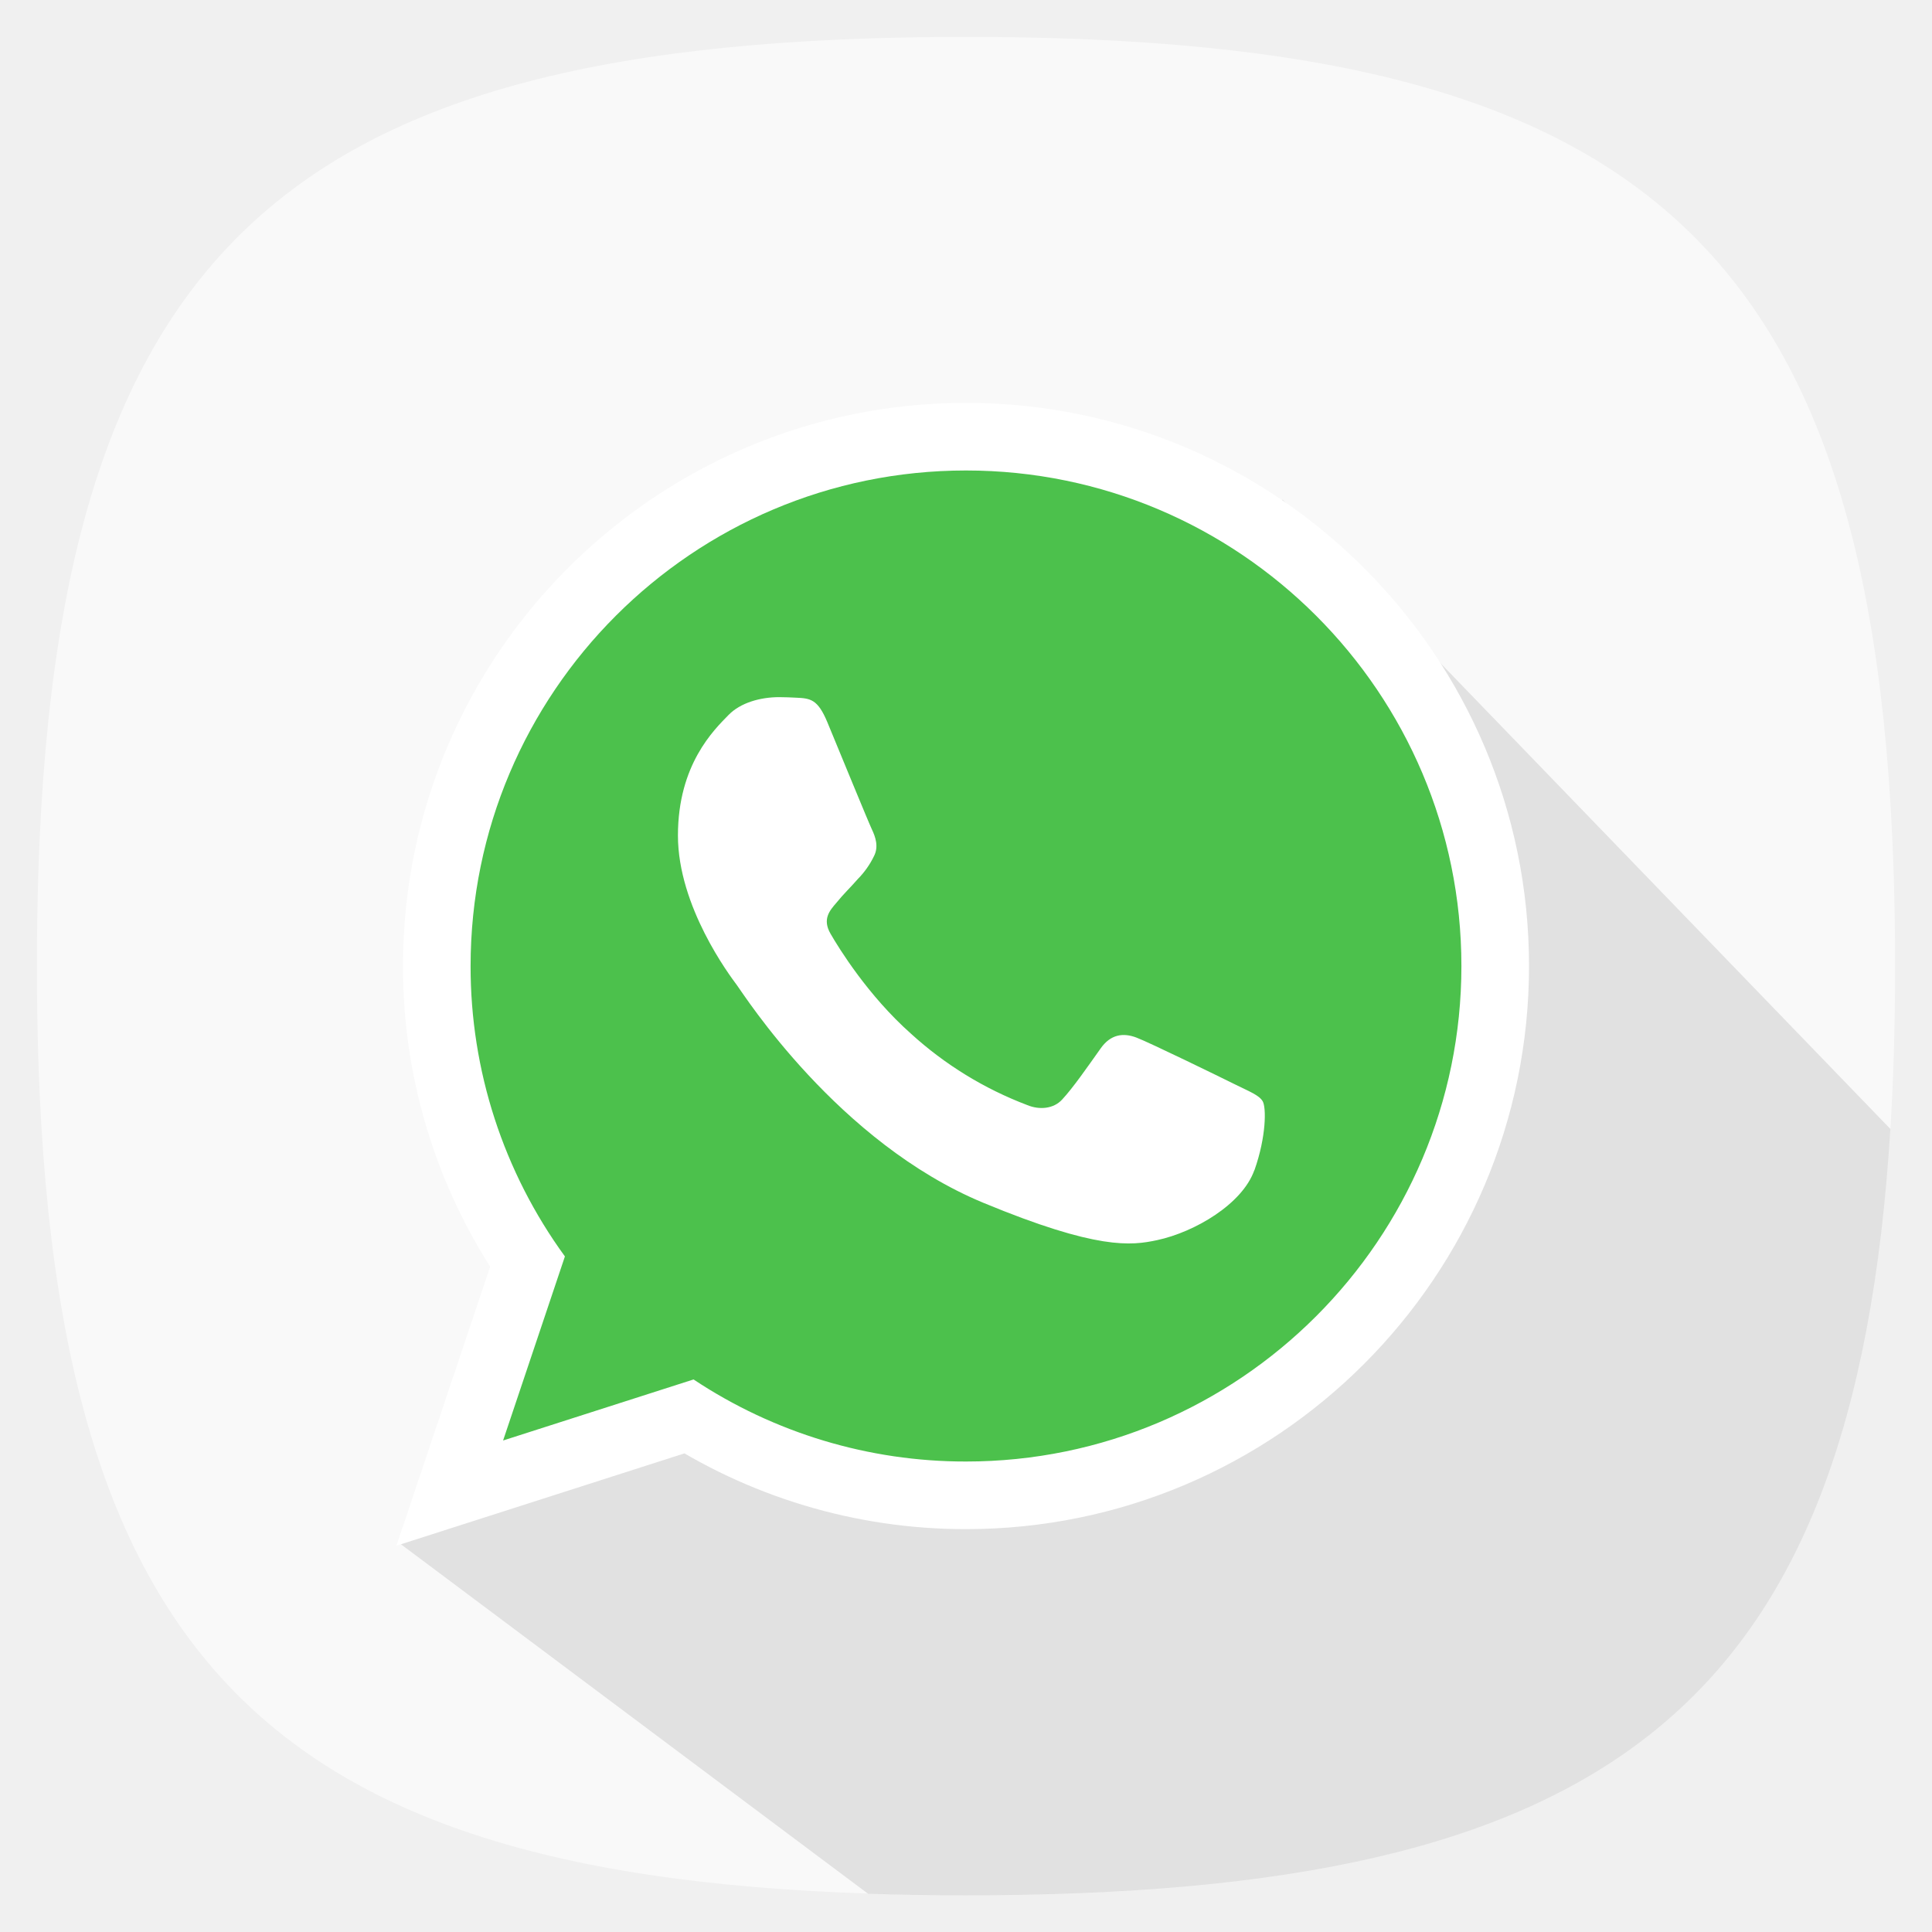
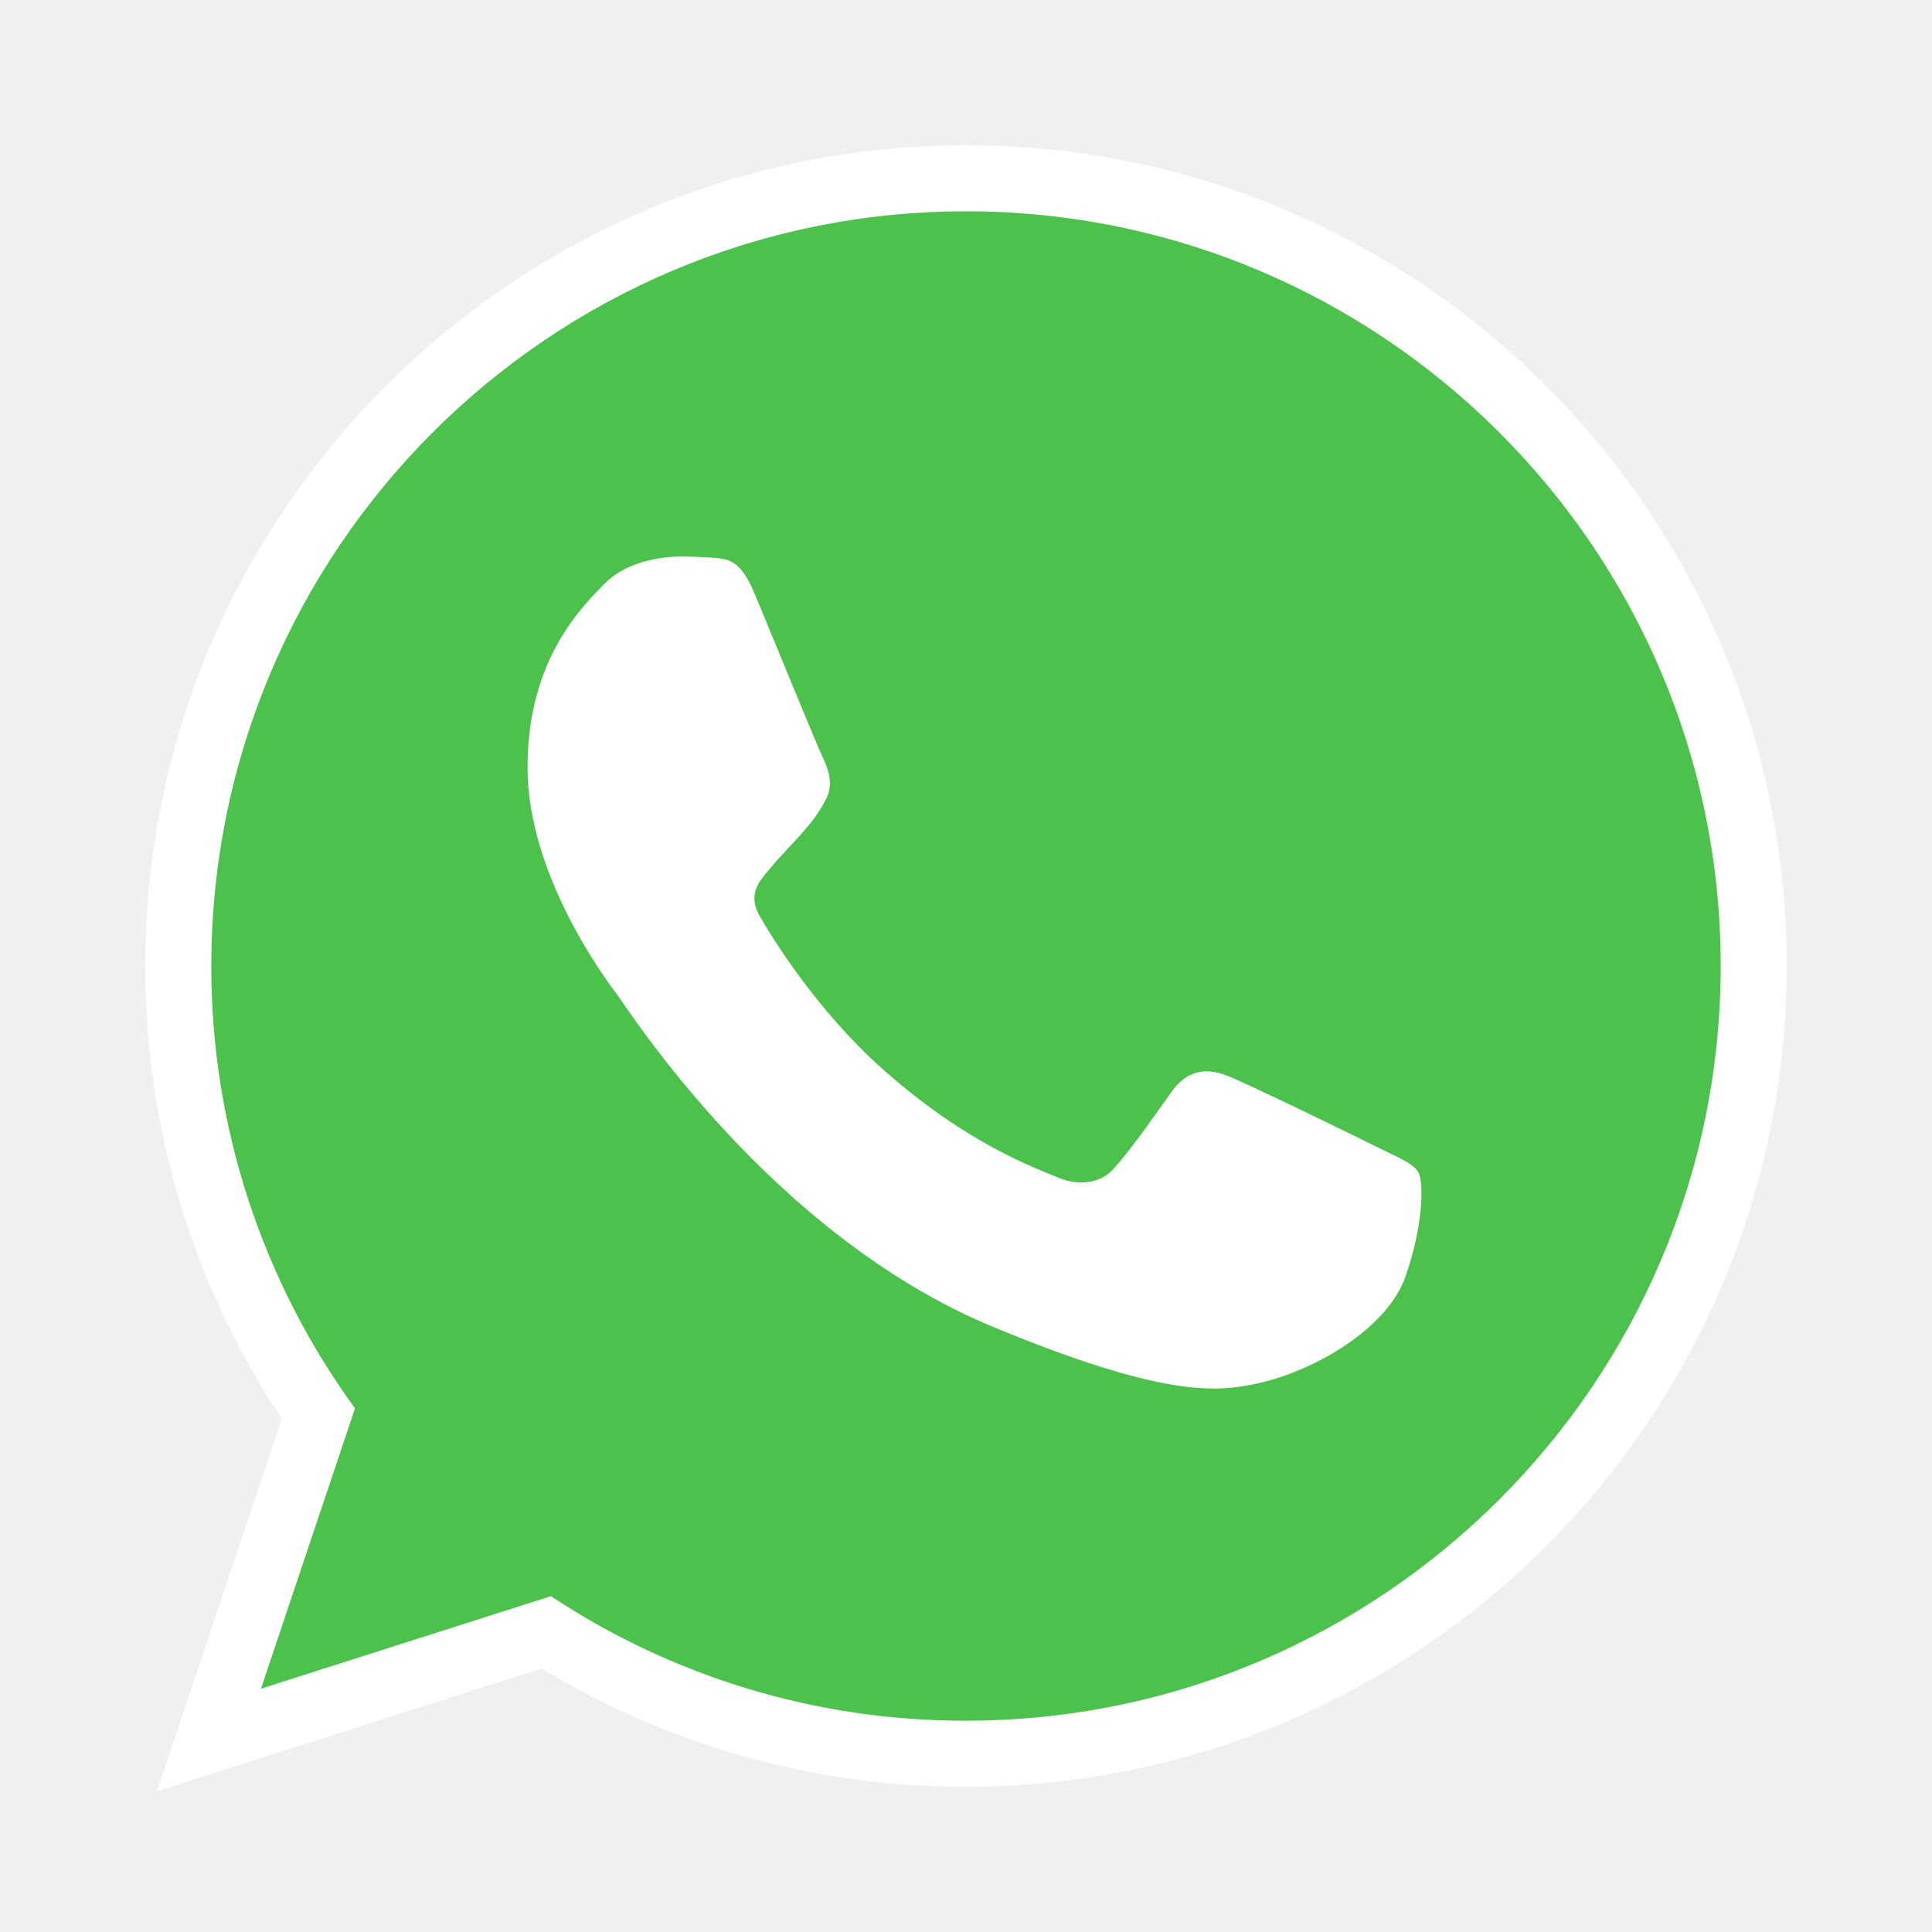
- <svg xmlns="http://www.w3.org/2000/svg" id="Ñëîé_1" data-name="Ñëîé 1" viewBox="0 0 500 500">
+ <svg xmlns="http://www.w3.org/2000/svg" id="Capa_1" data-name="Capa 1" viewBox="0 0 512 512">
  <defs>
-     <style>.cls-1,.cls-3{fill:#fff;}.cls-1{opacity:0.6;}.cls-2{opacity:0.1;}.cls-4{fill:none;stroke:#fff;stroke-miterlimit:10;stroke-width:35px;}.cls-5{fill:#4cc14c;}</style>
+     <style>.cls-1{fill:#fff;}.cls-2{fill:none;stroke:#fff;stroke-miterlimit:10;stroke-width:35px;}.cls-3{fill:#4cc14c;}</style>
  </defs>
-   <path class="cls-1" d="M490.45,250C490.45,65.55,430.12,9.55,250,9.55S9.55,65.55,9.55,250,69.88,490.45,250,490.45s240.45-56,240.45-240.45Z" />
-   <path class="cls-2" d="M489.23,292.18,331.91,129.3,152.54,346.18,103,399.08l121.63,91q12.27.41,25.36.41C415.58,490.45,479.92,443.11,489.23,292.18Z" />
-   <rect class="cls-3" x="157.03" y="167.93" width="178.25" height="169.91" />
-   <path class="cls-4" d="M250,121.76H250c-70.71,0-128.21,57.51-128.21,128.24a127.29,127.29,0,0,0,24.41,75.16l-16,47.64L179.49,357A127.13,127.13,0,0,0,250,378.24c70.71,0,128.21-57.53,128.21-128.24S320.74,121.76,250,121.76Z" />
-   <path class="cls-5" d="M250,121.76H250c-70.71,0-128.21,57.51-128.21,128.24a127.29,127.29,0,0,0,24.41,75.16l-16,47.64L179.49,357A127.13,127.13,0,0,0,250,378.24c70.71,0,128.21-57.53,128.21-128.24S320.74,121.76,250,121.76Zm74.62,181.09c-3.09,8.74-15.37,16-25.17,18.1-6.7,1.43-15.45,2.56-44.92-9.65-37.69-15.61-62-53.91-63.85-56.39s-15.23-20.28-15.23-38.68,9.35-27.36,13.11-31.21c3.09-3.16,8.21-4.6,13.11-4.6,1.59,0,3,.08,4.3.14,3.77.16,5.66.38,8.14,6.33,3.09,7.45,10.63,25.86,11.53,27.75s1.83,4.46.54,6.94a22.16,22.16,0,0,1-4.15,5.88c-1.89,2.18-3.69,3.85-5.58,6.19-1.73,2-3.69,4.22-1.51,8s9.71,16,20.81,25.86A94.28,94.28,0,0,0,265.87,286c3.09,1.28,6.78,1,9-1.43,2.87-3.09,6.41-8.22,10-13.27,2.56-3.62,5.8-4.07,9.2-2.79s21.78,10.26,25.55,12.13,6.25,2.79,7.17,4.38S327.74,294.1,324.65,302.85Z" />
+   <rect class="cls-1" x="111" y="128" width="278" height="265" />
+   <path class="cls-2" d="M256,56H256C145.67,56,56,145.7,56,256A198.52,198.52,0,0,0,94.08,373.22l-24.92,74.3L146,423a198.27,198.27,0,0,0,110,33c110.28,0,200-89.72,200-200S366.33,56,256,56Z" />
+   <path class="cls-3" d="M256,56H256C145.67,56,56,145.7,56,256A198.52,198.52,0,0,0,94.08,373.22l-24.92,74.3L146,423a198.27,198.27,0,0,0,110,33c110.28,0,200-89.72,200-200S366.33,56,256,56ZM372.42,338.42c-4.82,13.63-24,24.92-39.25,28.22-10.45,2.23-24.1,4-70-15-58.77-24.35-96.62-84.07-99.58-88S139.8,232,139.8,203.33s14.58-42.67,20.45-48.68c4.83-4.92,12.8-7.17,20.45-7.17,2.47,0,4.7.13,6.7.23,5.88.25,8.83.6,12.7,9.88,4.82,11.63,16.57,40.32,18,43.27s2.85,7,.85,10.83-3.52,5.78-6.47,9.17-5.75,6-8.7,9.65c-2.7,3.17-5.75,6.58-2.35,12.45s15.15,24.92,32.45,40.33c22.32,19.88,40.42,26.22,46.9,28.92,4.83,2,10.58,1.52,14.1-2.22,4.47-4.83,10-12.83,15.63-20.7,4-5.65,9-6.35,14.35-4.35s34,16,39.85,18.93,9.75,4.35,11.18,6.82S377.25,324.78,372.42,338.42Z" />
</svg>
